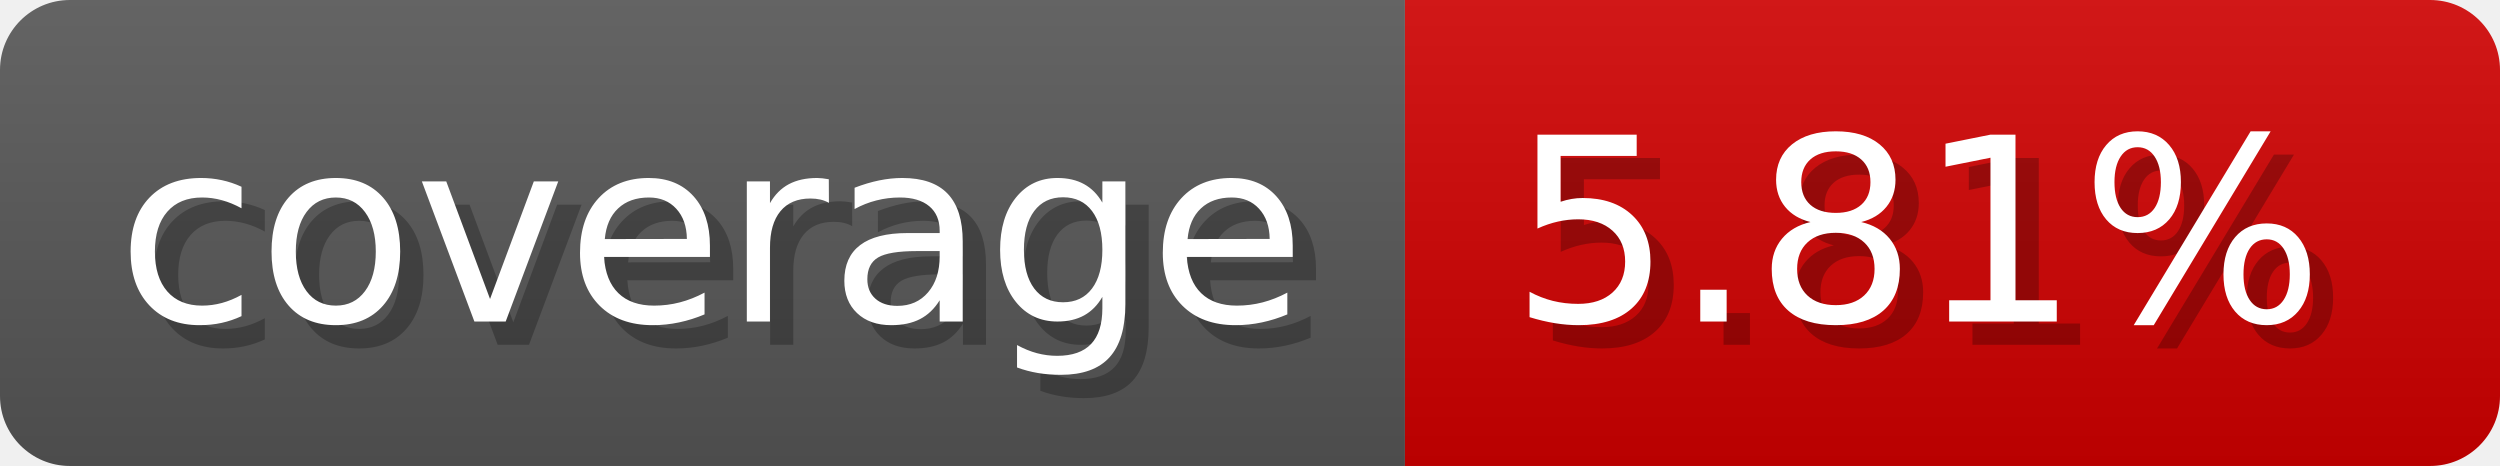
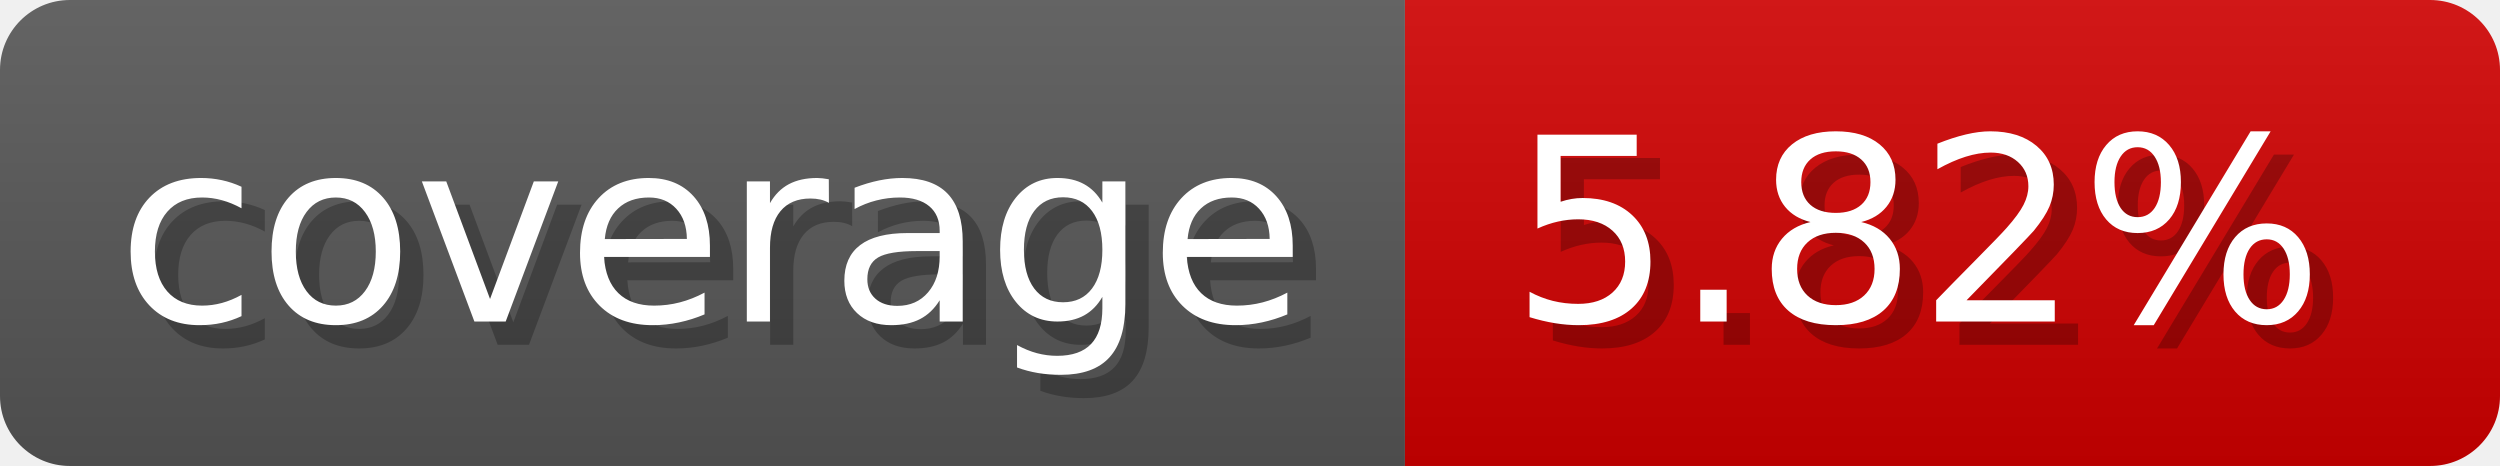
- <svg xmlns="http://www.w3.org/2000/svg" width="107.3" height="20" viewBox="0 0 1073 200" role="img" aria-label="coverage: 5.81%">
-   <linearGradient id="kHsOq" x2="0" y2="100%">
+ <svg xmlns="http://www.w3.org/2000/svg" width="107.3" height="20" viewBox="0 0 1073 200" role="img" aria-label="coverage: 5.82%">
+   <linearGradient id="cKsdd" x2="0" y2="100%">
    <stop offset="0" stop-opacity=".1" stop-color="#EEE" />
    <stop offset="1" stop-opacity=".1" />
  </linearGradient>
-   <mask id="glvmB">
+   <mask id="HPWHc">
    <rect width="1073" height="200" rx="30" fill="#FFF" />
  </mask>
-   <g mask="url(#glvmB)">
+   <g mask="url(#HPWHc)">
    <rect width="603" height="200" fill="#555" />
    <rect width="470" height="200" fill="#ce0000" x="603" />
-     <rect width="1073" height="200" fill="url(#kHsOq)" />
+     <rect width="1073" height="200" fill="url(#cKsdd)" />
  </g>
  <g aria-hidden="true" fill="#fff" text-anchor="start" font-family="Verdana,DejaVu Sans,sans-serif" font-size="110">
    <text x="60" y="148" textLength="503" fill="#000" opacity="0.25">coverage</text>
    <text x="50" y="138" textLength="503">coverage</text>
-     <text x="658" y="148" textLength="370" fill="#000" opacity="0.25">5.81%</text>
-     <text x="648" y="138" textLength="370">5.81%</text>
+     <text x="658" y="148" textLength="370" fill="#000" opacity="0.25">5.82%</text>
+     <text x="648" y="138" textLength="370">5.82%</text>
  </g>
</svg>
